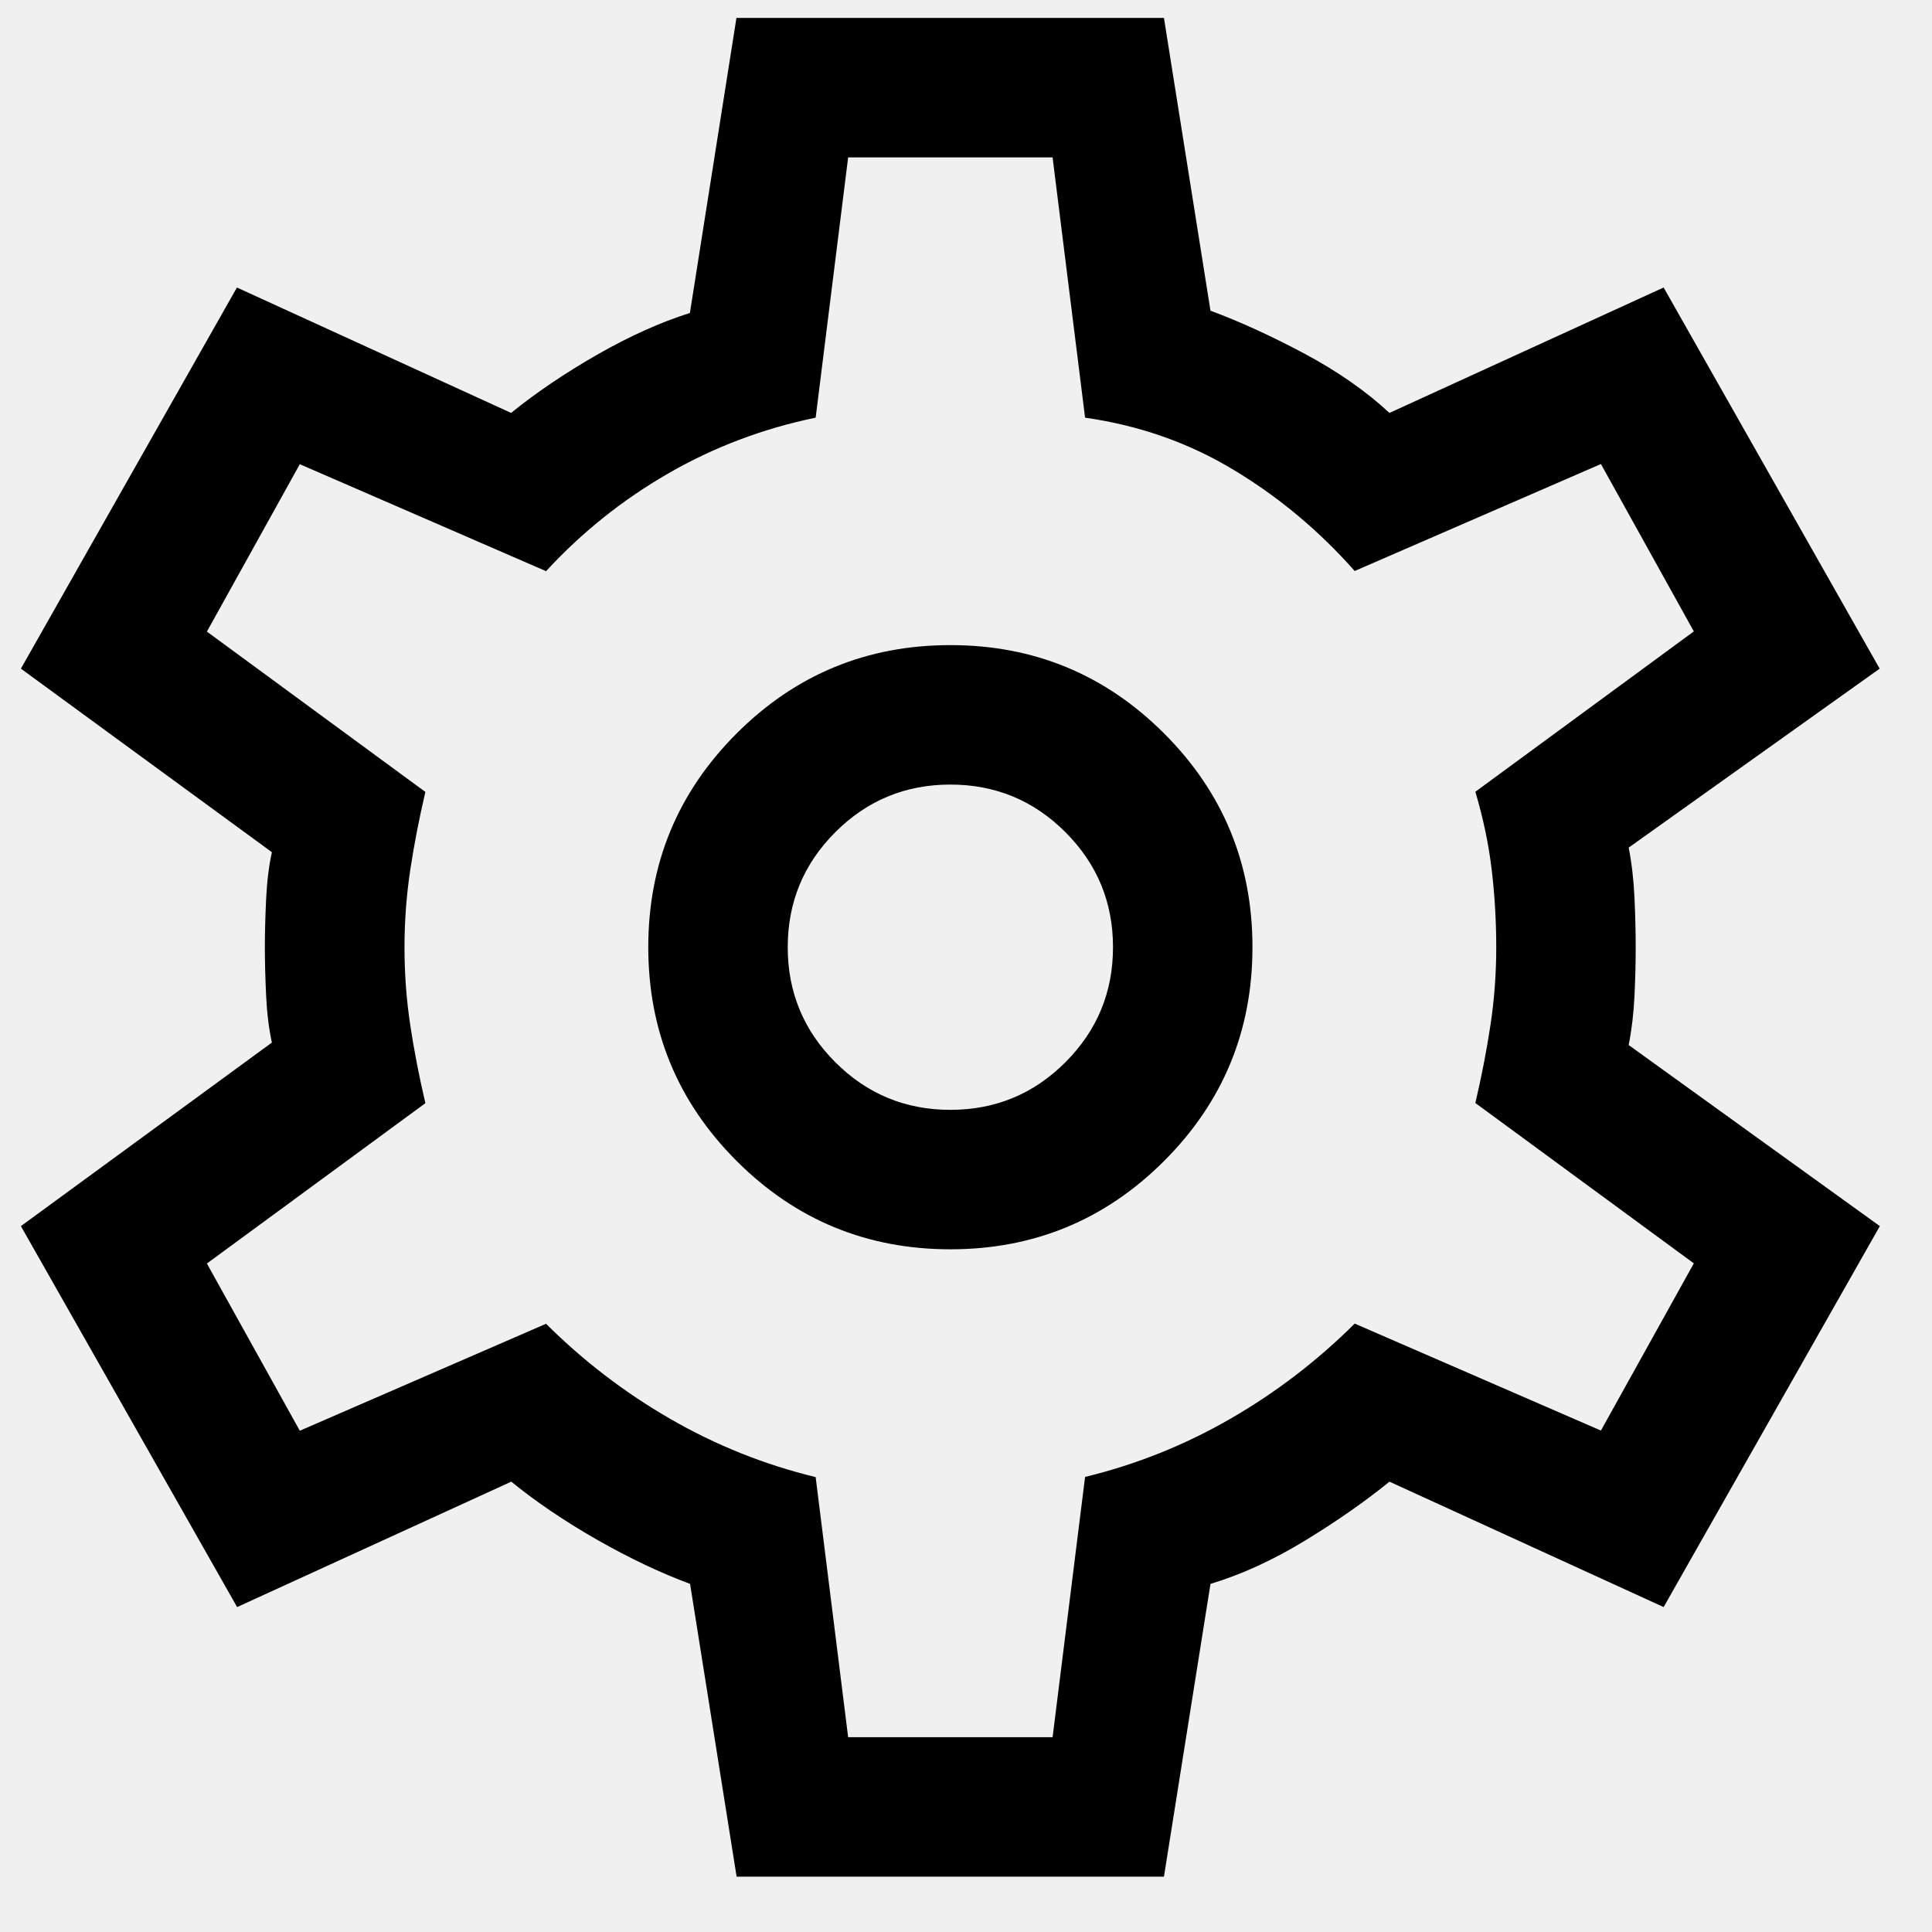
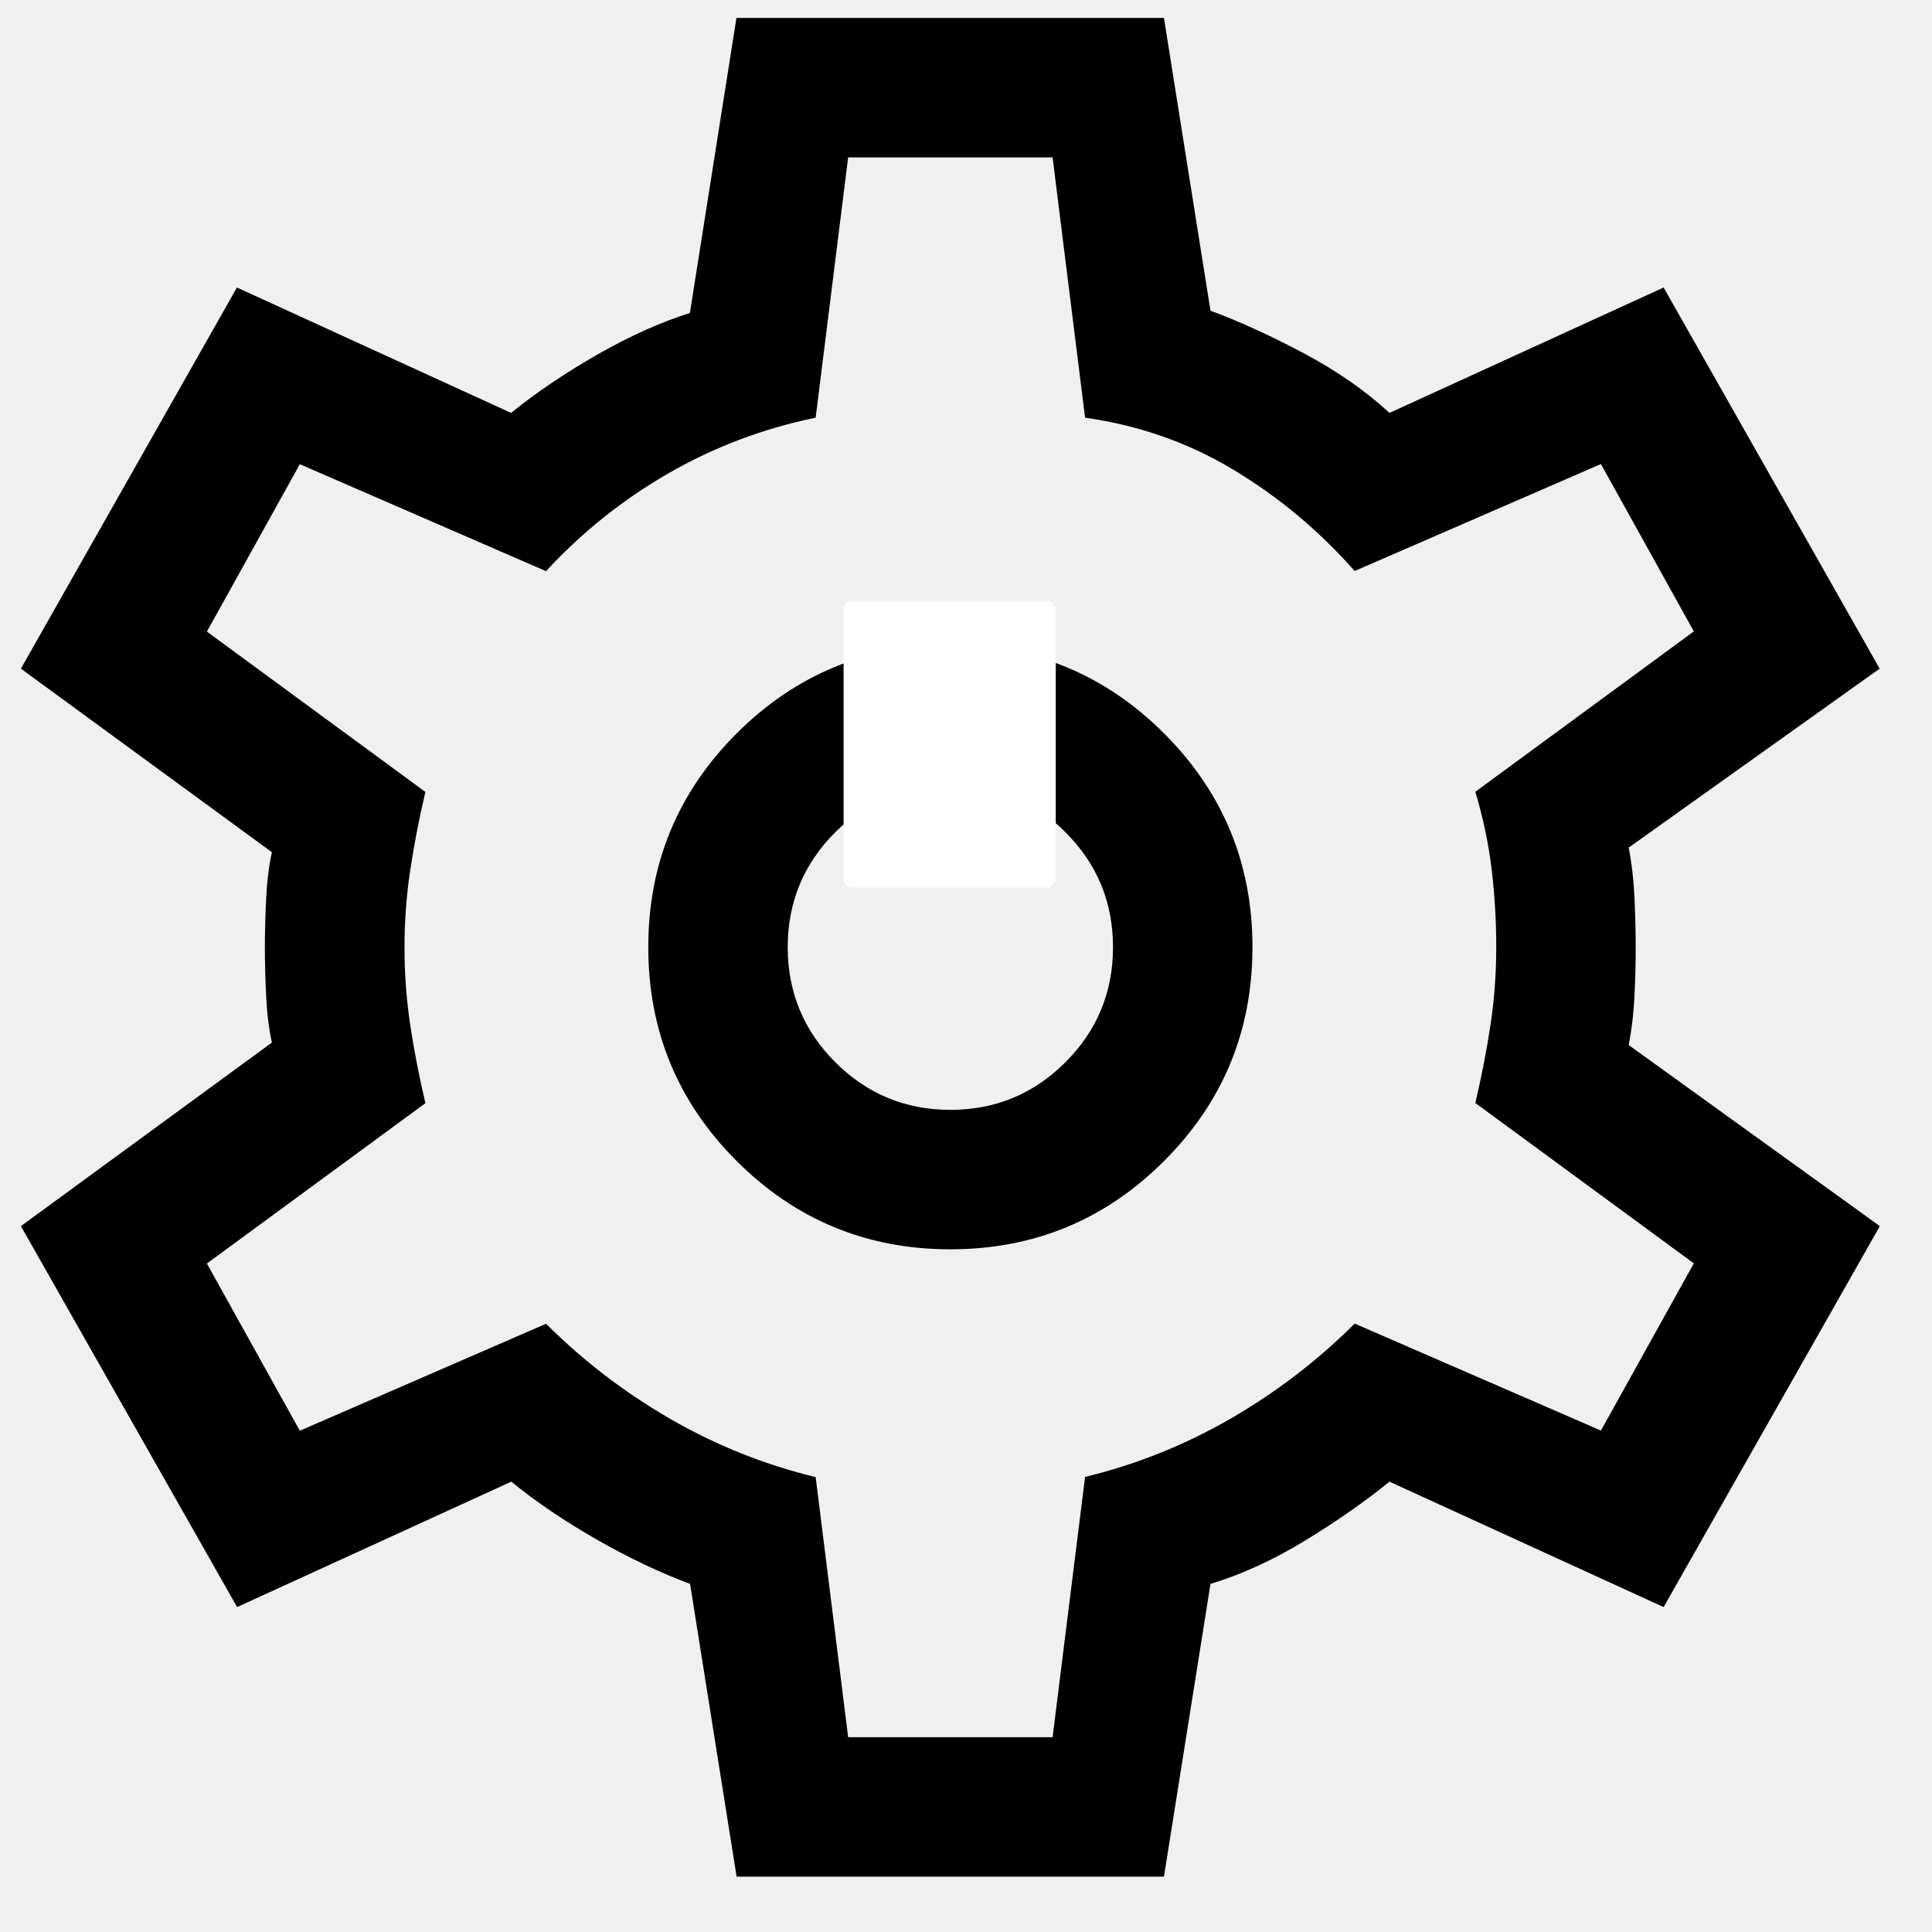
<svg xmlns="http://www.w3.org/2000/svg" width="96" height="96" viewBox="0 0 11 11" version="1.1" id="svg5" xml:space="preserve">
  <defs id="defs2" />
  <g id="layer1">
    <path d="m 4.194,10.685 -0.265,-1.667 q -0.251,-0.093 -0.529,-0.251 -0.278,-0.159 -0.489,-0.331 L 1.35,9.15 0.119,6.981 1.548,5.936 q -0.026,-0.119 -0.033,-0.271 -0.007,-0.152 -0.007,-0.271 0,-0.119 0.007,-0.271 0.007,-0.152 0.033,-0.271 l -1.429,-1.045 1.23,-2.17 1.561,0.714 q 0.212,-0.172 0.489,-0.331 0.278,-0.159 0.529,-0.238 l 0.265,-1.68 h 2.434 l 0.265,1.667 q 0.251,0.093 0.536,0.245 0.284,0.152 0.483,0.337 l 1.561,-0.714 1.23,2.17 -1.429,1.019 q 0.026,0.132 0.033,0.284 0.007,0.152 0.007,0.284 0,0.132 -0.007,0.278 -0.007,0.146 -0.033,0.278 L 10.703,6.981 9.472,9.15 7.911,8.436 q -0.212,0.172 -0.483,0.337 -0.271,0.165 -0.536,0.245 l -0.265,1.667 z m 1.217,-3.572 q 0.714,0 1.217,-0.503 0.503,-0.503 0.503,-1.217 0,-0.714 -0.503,-1.217 -0.503,-0.503 -1.217,-0.503 -0.714,0 -1.217,0.503 -0.503,0.503 -0.503,1.217 0,0.714 0.503,1.217 0.503,0.503 1.217,0.503 z m 0,-0.794 q -0.384,0 -0.655,-0.271 -0.271,-0.271 -0.271,-0.655 0,-0.384 0.271,-0.655 0.271,-0.271 0.655,-0.271 0.384,0 0.655,0.271 0.271,0.271 0.271,0.655 0,0.384 -0.271,0.655 -0.271,0.271 -0.655,0.271 z m 0,-0.926 z m -0.582,4.498 h 1.164 l 0.185,-1.482 q 0.437,-0.106 0.827,-0.331 0.39,-0.225 0.708,-0.542 l 1.402,0.609 0.529,-0.952 -1.244,-0.913 q 0.053,-0.225 0.086,-0.443 0.033,-0.218 0.033,-0.443 0,-0.225 -0.026,-0.443 -0.026,-0.218 -0.093,-0.443 l 1.244,-0.913 -0.529,-0.953 -1.402,0.609 q -0.304,-0.344 -0.688,-0.575 -0.384,-0.232 -0.847,-0.298 l -0.185,-1.482 h -1.164 l -0.185,1.482 q -0.45,0.093 -0.84,0.318 -0.39,0.225 -0.695,0.556 l -1.402,-0.609 -0.529,0.953 1.244,0.913 q -0.053,0.225 -0.086,0.443 -0.033,0.218 -0.033,0.443 0,0.225 0.033,0.443 0.033,0.218 0.086,0.443 l -1.244,0.913 0.529,0.952 1.402,-0.609 q 0.318,0.317 0.708,0.542 0.39,0.225 0.827,0.331 z" id="path25" style="stroke-width:0.1" />
  </g>
+   <rect style="fill:#ffffff;stroke-width:0.209" id="rect8445" width="1.208" height="1.633" x="4.803" y="3.421" ry="0.049" />
</svg>
